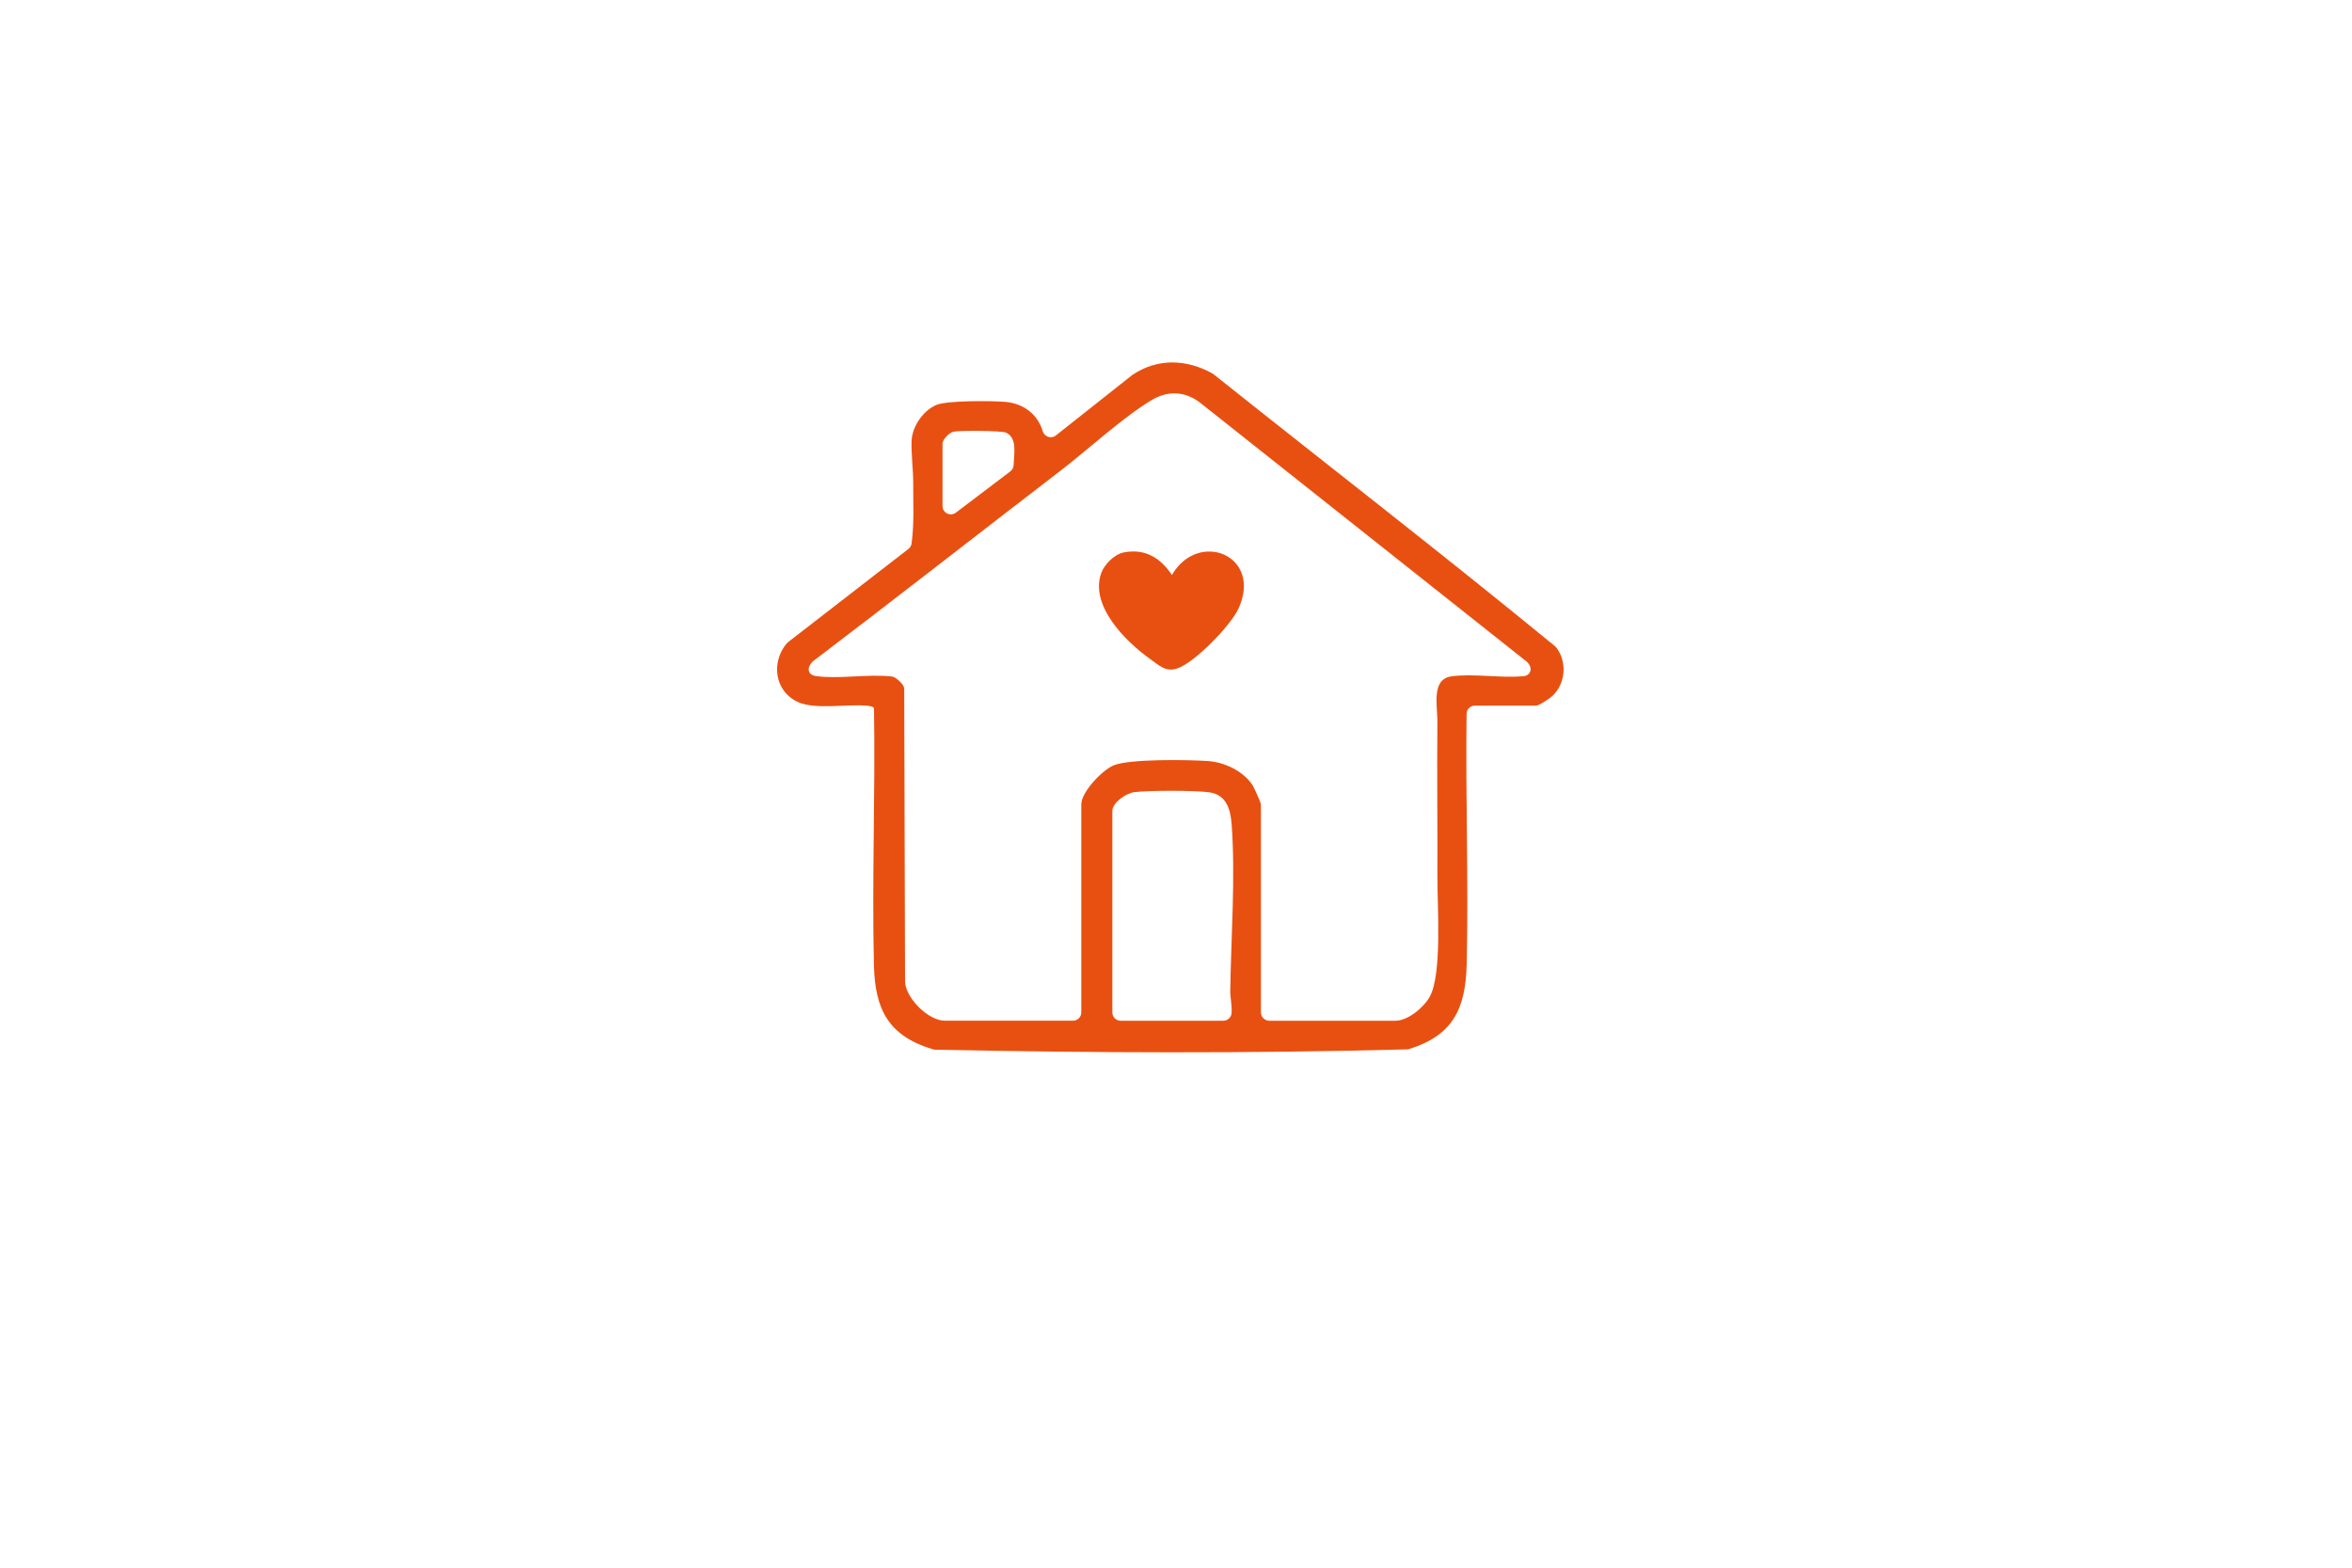
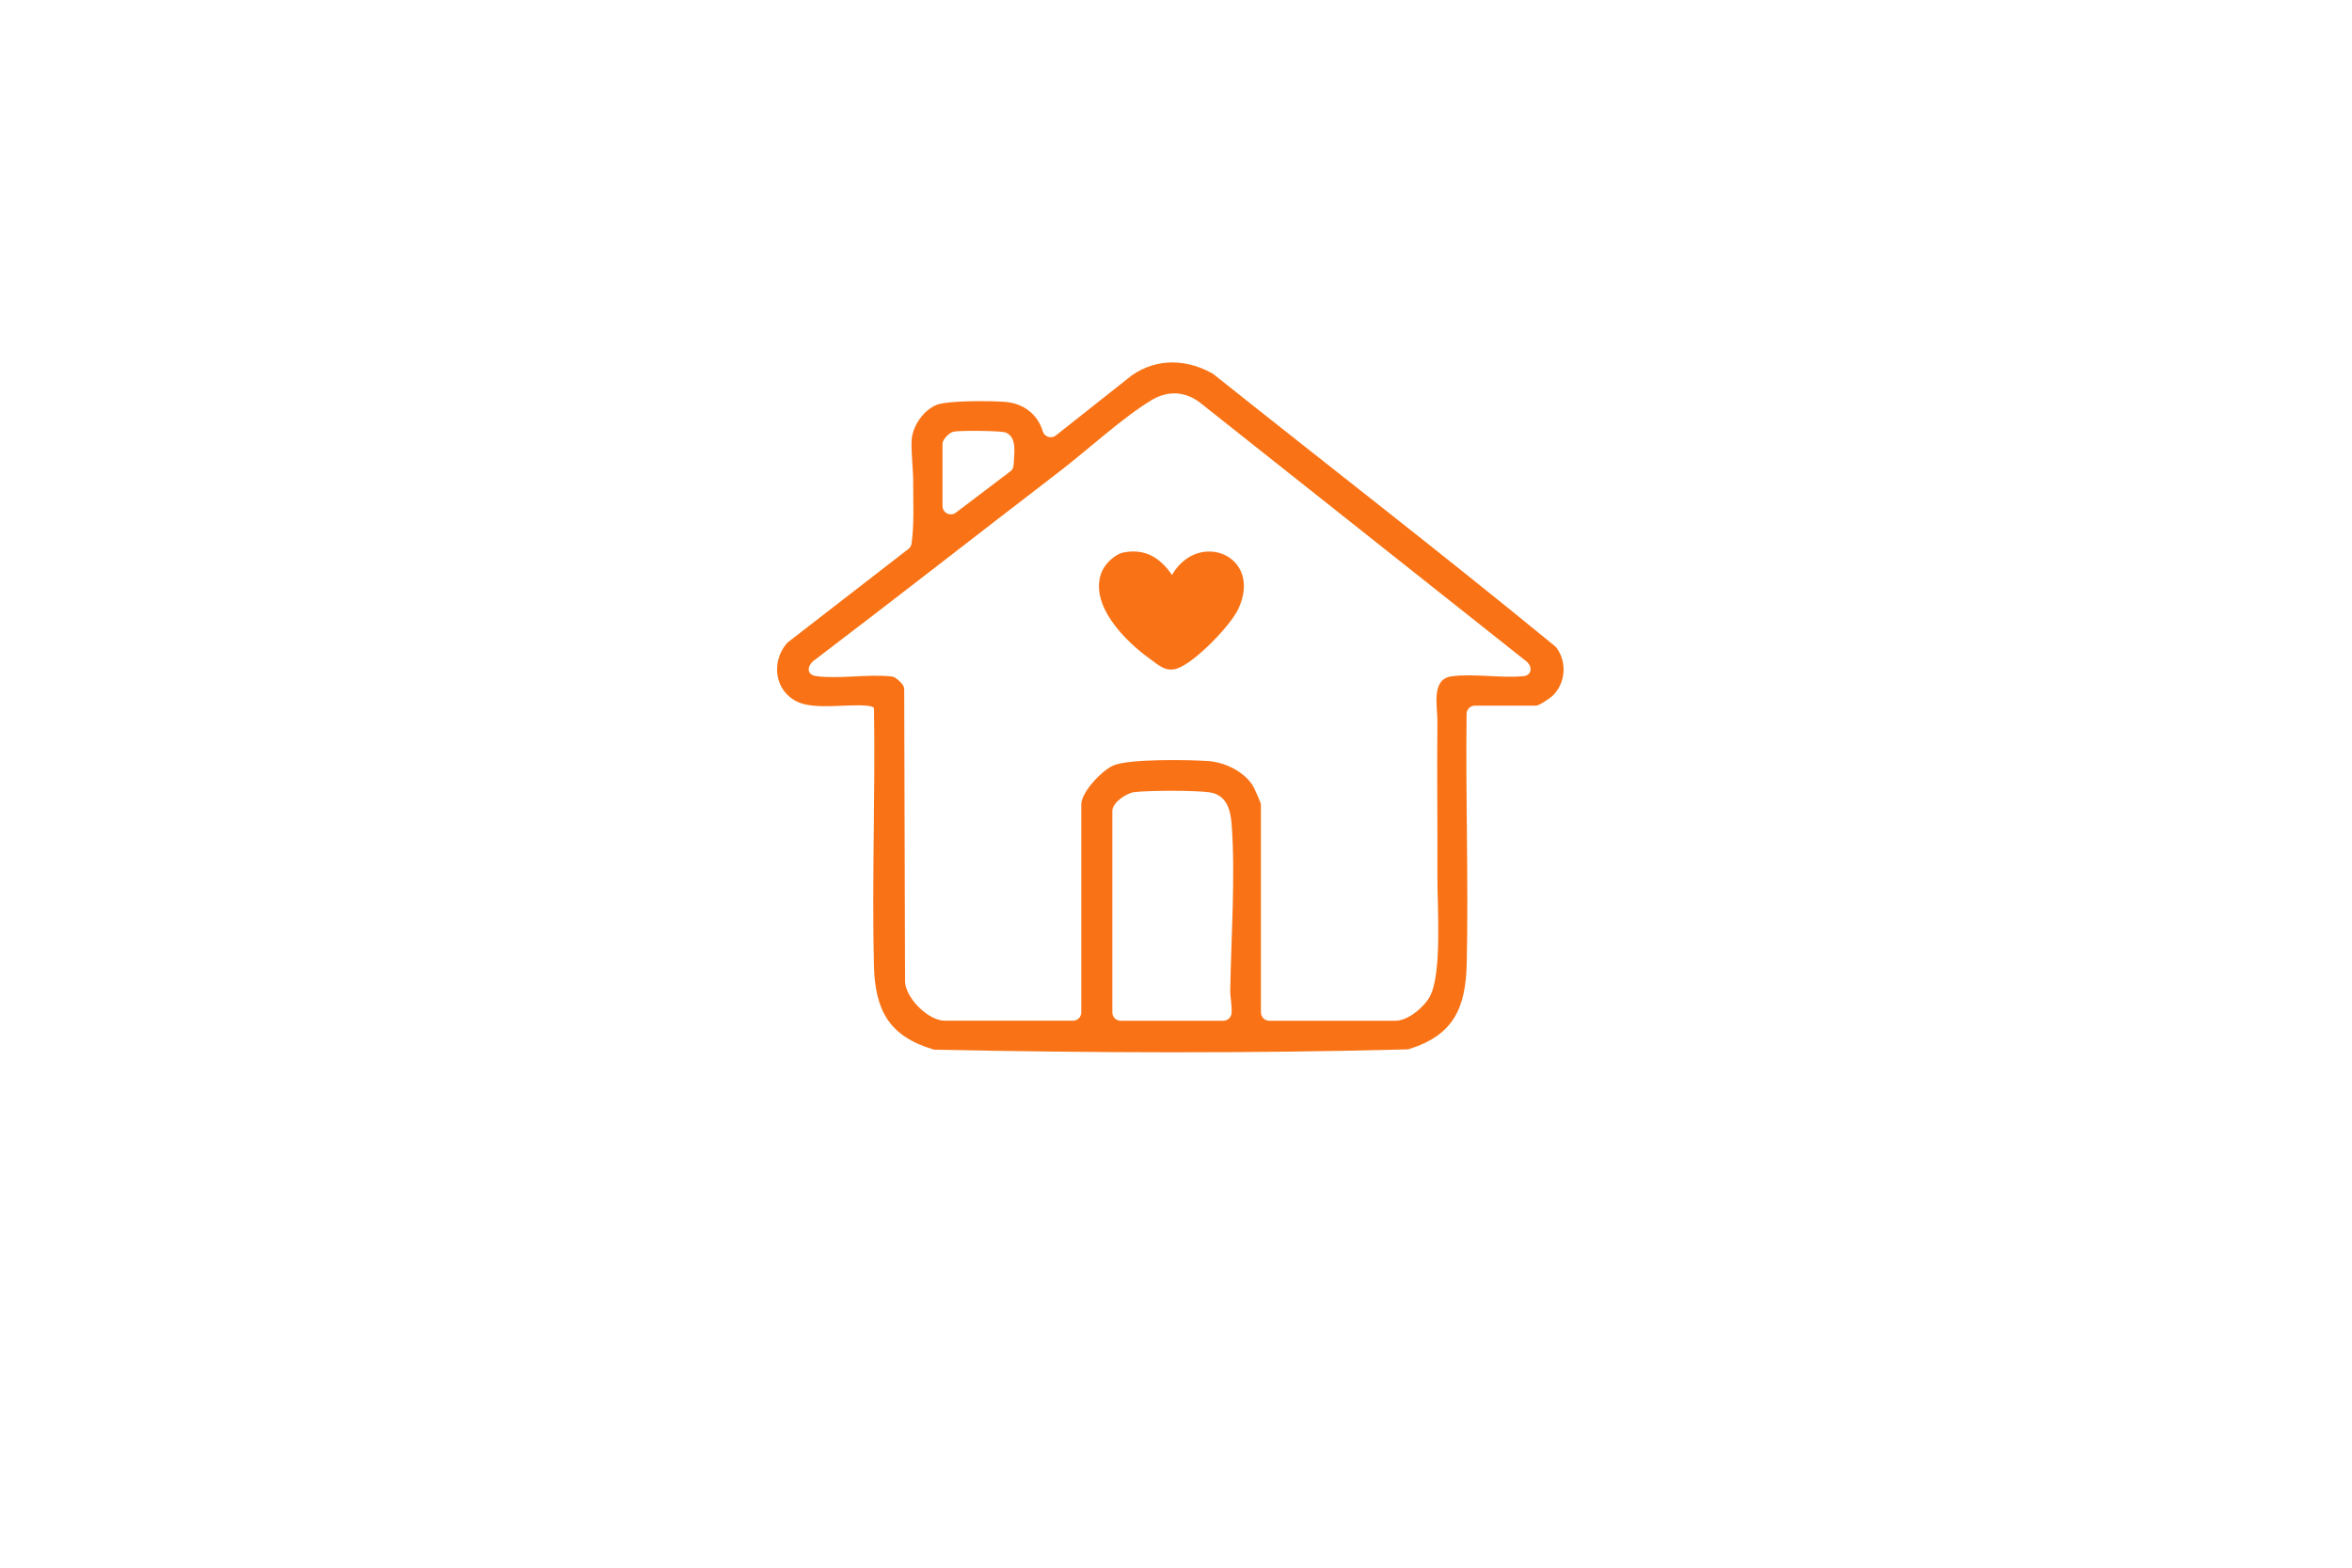
<svg xmlns="http://www.w3.org/2000/svg" id="Warstwa_1" data-name="Warstwa 1" viewBox="0 0 1536 1024">
  <defs>
    <style>
      .cls-1 {
-         fill: #e85011;
+         fill: #f97316;
      }
    </style>
  </defs>
  <path class="cls-1" d="M570.73,630.47c-1.35-55.85.97-111.92.04-167.79-.35-1.49-4.55-1.73-5.86-1.82-12.57-.86-32.81,2.63-43.64-2.22-15.46-6.93-17.89-26.04-7.49-38.38.25-.3.54-.57.85-.8l78.63-60.91c1.11-.86,1.86-2.11,2.05-3.5,1.8-13.07,1-26.53,1.06-39.75.04-8.42-1.4-19.56-1.03-27.51.43-9.31,7.59-19.73,16.24-23.31,7.22-2.99,36.19-2.72,45.04-1.96,12.12,1.05,21.16,8.4,24.33,19.09,1.1,3.73,5.55,5.24,8.6,2.83l49.59-39.25c.12-.1.25-.19.38-.28,16.5-11.22,35.74-10.24,52.32-.93.27.15.52.32.76.52,74.28,59.23,149.48,117.33,222.92,177.6.33.27.63.57.88.9,7.16,9.36,6.04,23.47-2.53,31.54-1.77,1.67-8.71,6.37-10.69,6.37h-39.97c-2.97,0-5.4,2.39-5.44,5.36-.72,54.34,1.3,108.83.08,163.14-.65,28.93-8.53,46.78-37.62,55.8-.48.15-.99.23-1.49.24-102.34,2.7-205.66,2.31-308.03.2-.51-.01-1.02-.09-1.5-.24-28.92-8.79-37.78-25.82-38.48-54.94ZM823.48,661.3c0,3,2.43,5.43,5.43,5.43h82.55c8.07,0,18.72-8.98,22.41-15.98,8-15.14,4.74-59.33,4.83-78.45.15-32.97-.33-66.85,0-100.25.31-9.87-4.52-28.33,9.1-30.25,14.4-2.03,32.33,1.32,47.33-.16,1.21-.12,2.39-.6,3.23-1.48,2.61-2.77.75-6.86-2.7-9.08l-211.75-167.91c-9.72-7.61-21.1-8.22-31.63-1.95-18.61,11.08-42.07,32.72-60.09,46.55-53.47,41.03-107.2,83.1-161.14,124.08-.22.17-.44.35-.63.56-3.49,3.66-3.22,8.4,2.49,9.2,15.05,2.1,33.79-1.48,49.33.26.34.04.68.09,1,.2,2.04.73,4.9,3.2,6.38,5.36.59.86.87,1.9.88,2.95l.56,190.88c0,.2,0,.41.03.61,1.1,10.87,15.42,24.85,26.01,24.85h83.62c3,0,5.43-2.43,5.43-5.43v-135.88c0-8.1,13.86-22.63,21.34-25.58,10.66-4.21,48.55-3.61,61.36-2.73,10.78.74,23,6.49,29.1,15.69,1.01,1.53,5.51,11.58,5.51,12.62v135.88ZM624.23,334.86l35.58-26.96c1.29-.98,2.09-2.47,2.14-4.09.24-7.37,2.58-17.95-5.1-21.27-2.93-1.27-30.32-1.43-34.17-.57-2.79.62-7.16,5.14-7.16,7.77v40.79c0,4.49,5.13,7.04,8.71,4.33ZM798.87,666.73c2.78,0,5.17-2.09,5.4-4.85.42-5.08-.91-10.21-.84-14.87.53-34.43,3.46-74.82.89-108.82-.72-9.58-3.48-19.1-14.53-20.66-9.32-1.32-39.51-1.28-48.99-.12-5.24.64-14.37,6.82-14.37,12.29v131.61c0,3,2.43,5.43,5.43,5.43h67.01Z" />
  <path class="cls-1" d="M733.61,360.9c14.1-2.86,24.14,3.4,31.75,14.67,17.2-29.76,59.51-12.82,43.39,22.08-5.09,11.03-28.6,35.21-39.93,38.98-7.55,2.51-11.84-1.98-17.76-6.2-15.84-11.28-39.61-34.85-31.86-56.2,2.01-5.54,8.58-12.13,14.41-13.32Z" />
</svg>
